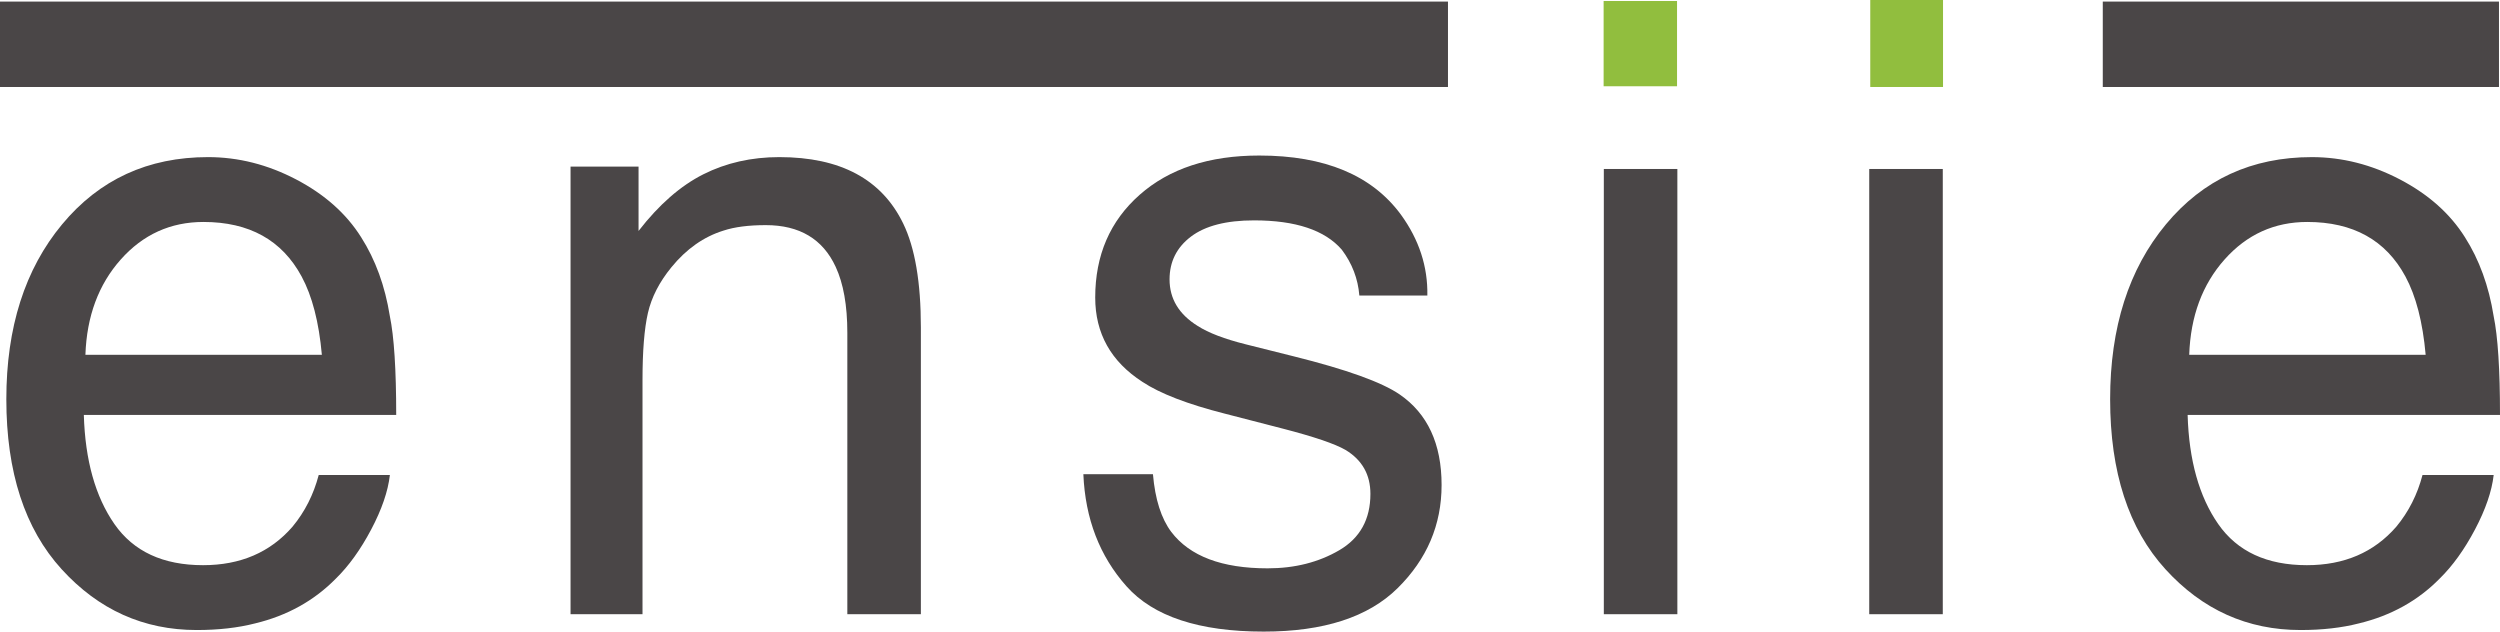
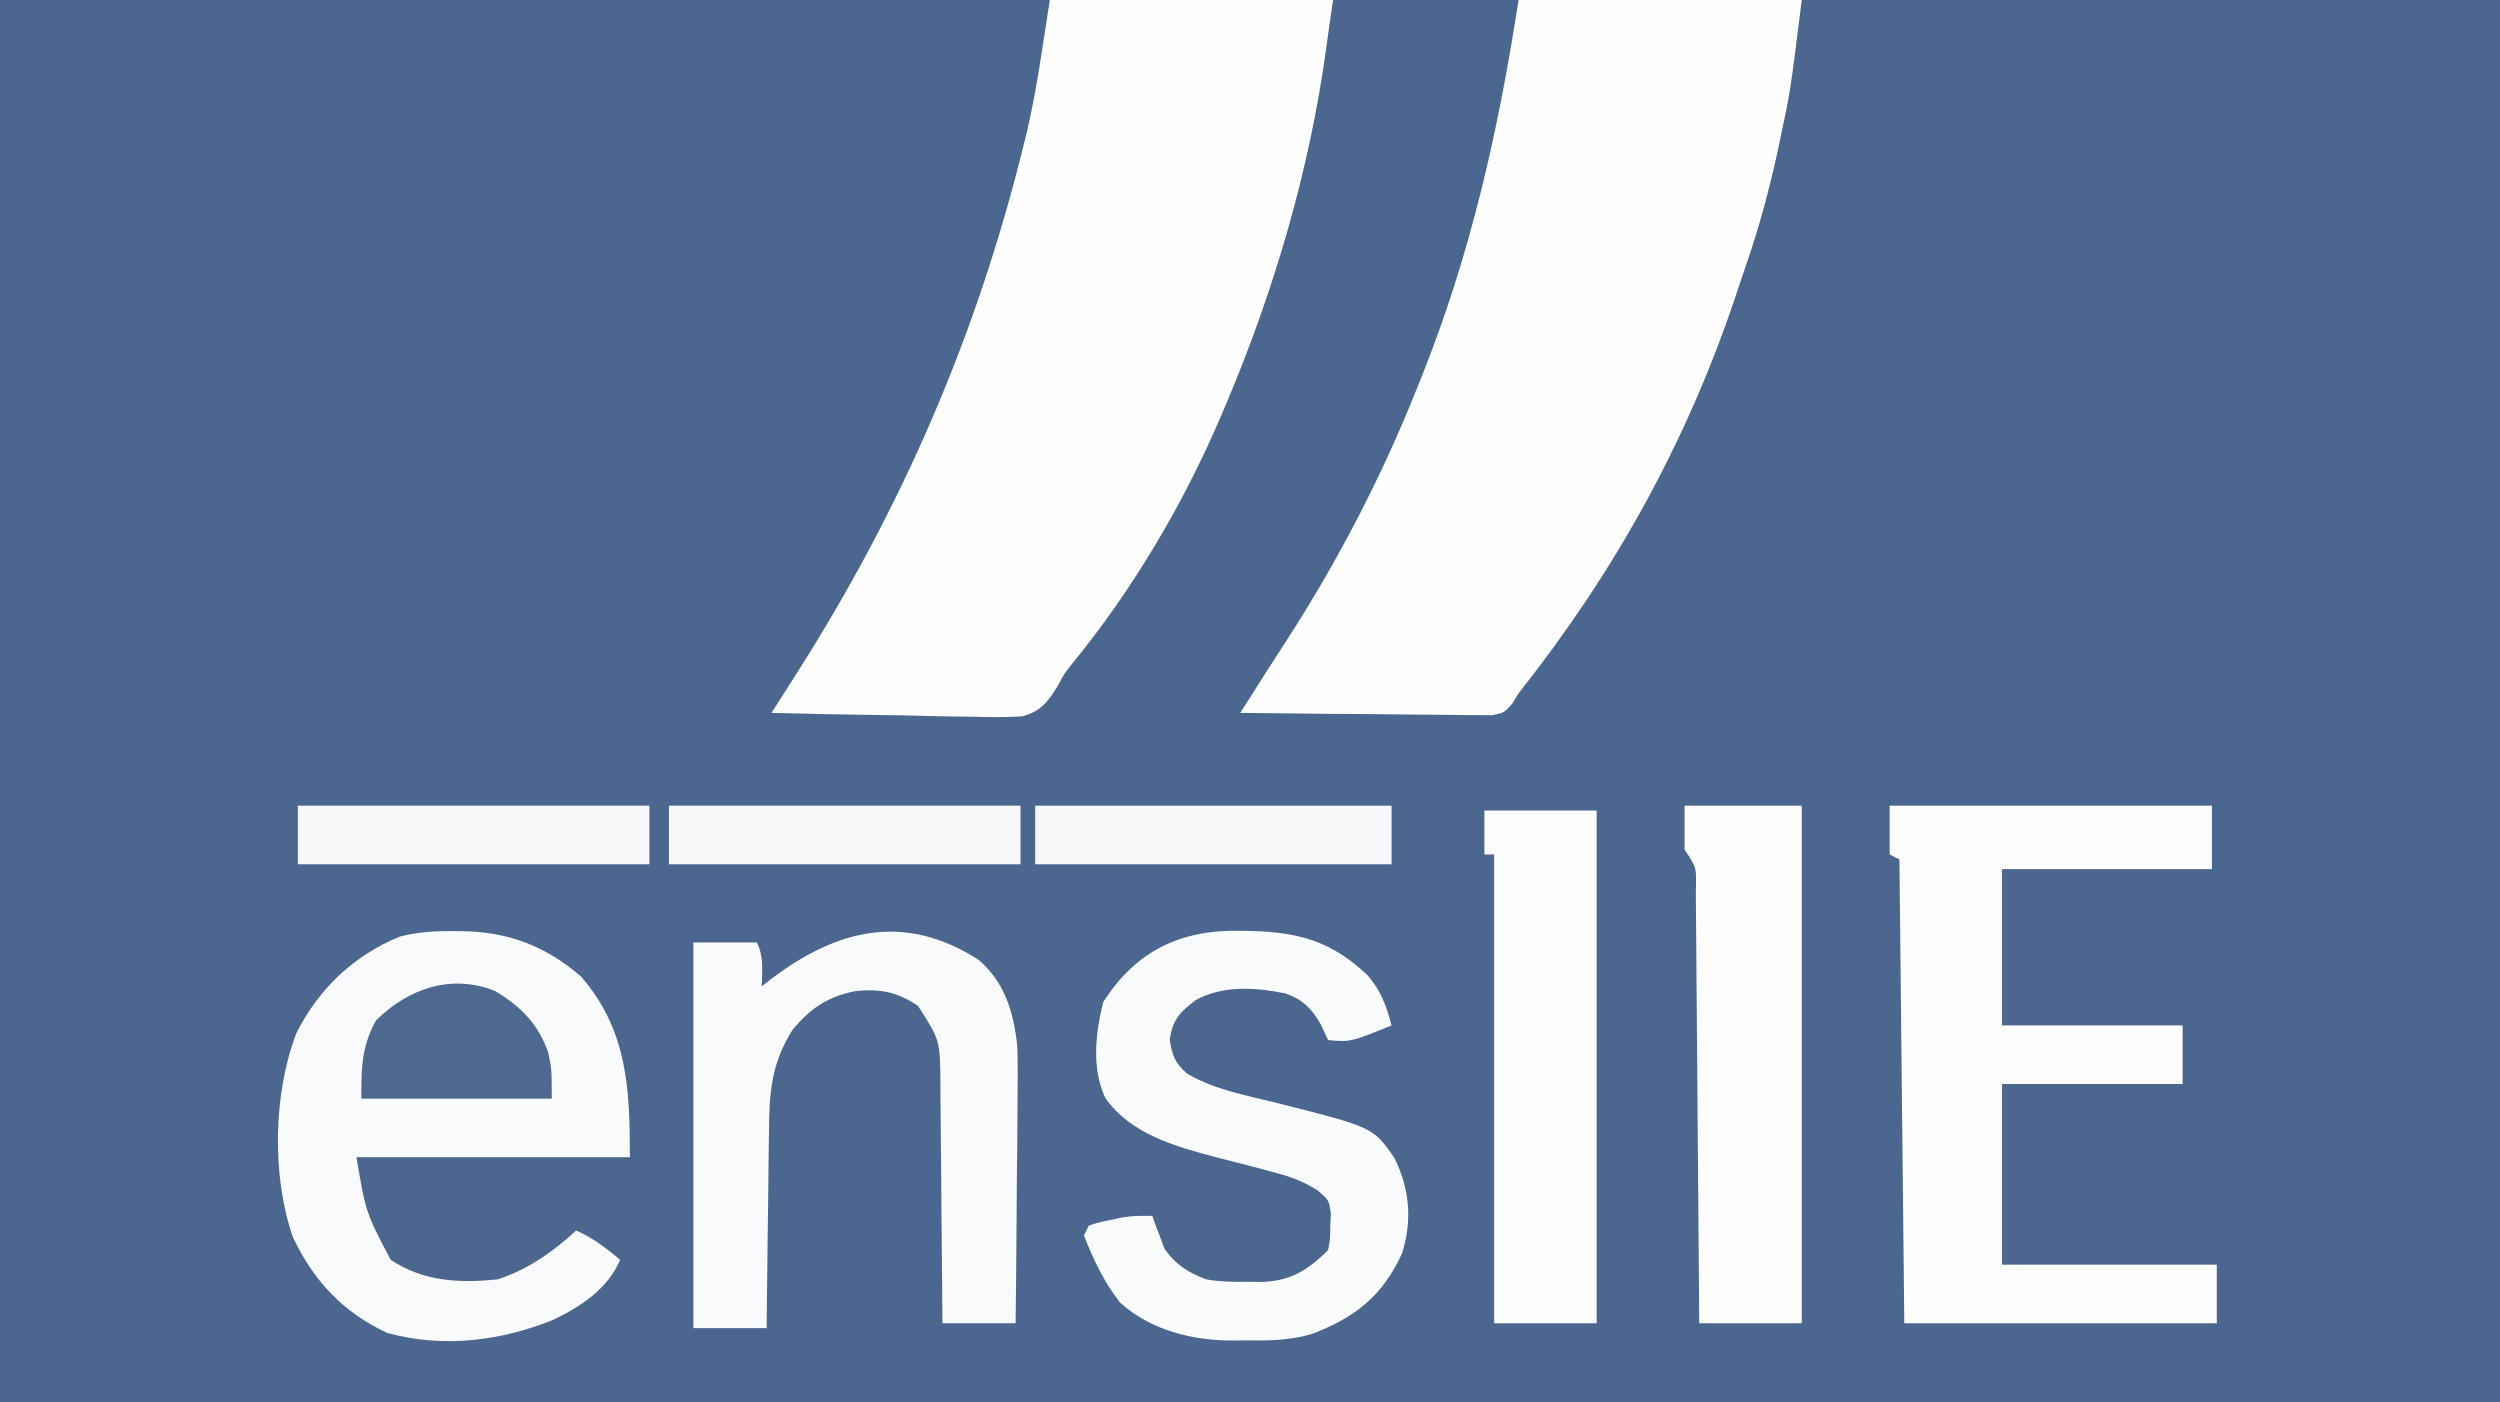
- <svg xmlns="http://www.w3.org/2000/svg" version="1.1" id="Layer_1" x="0px" y="0px" width="605.77px" height="153.043px" viewBox="0 0 605.77 153.043" enable-background="new 0 0 605.77 153.043" xml:space="preserve">
-   <g>
-     <g>
-       <path fill="#4A4647" d="M71.756,43.478c6.889,3.605,12.138,8.27,15.746,13.995c3.476,5.458,5.793,11.823,6.956,19.099    c1.03,4.985,1.545,12.974,1.545,23.968h-75.69c0.32,10.991,2.793,19.806,7.416,26.446c4.623,6.642,11.782,9.962,21.477,9.962    c9.051,0,16.273-3.105,21.668-9.321c2.988-3.604,5.105-7.781,6.351-12.524h17.246c-0.455,3.953-1.967,8.354-4.533,13.207    s-5.422,8.82-8.566,11.898c-5.267,5.356-11.785,8.971-19.551,10.845c-4.173,1.071-8.892,1.608-14.156,1.608    c-12.868,0-23.773-4.904-32.716-14.717C6.004,128.135,1.534,114.396,1.534,96.73c0-17.396,4.506-31.519,13.521-42.375    s20.8-16.285,35.354-16.285C57.75,38.071,64.864,39.874,71.756,43.478z M77.99,85.976c-0.707-7.919-2.344-14.249-4.91-18.992    c-4.751-8.799-12.68-13.201-23.785-13.201c-7.961,0-14.638,3.03-20.03,9.09s-8.249,13.761-8.569,23.103H77.99z" />
-       <path fill="#4A4647" d="M138.247,40.37h16.479v15.593c4.938-6.371,10.168-10.946,15.689-13.725    c5.521-2.779,11.662-4.168,18.417-4.168c14.812,0,24.818,5.362,30.016,16.081c2.856,5.869,4.287,14.264,4.287,25.186v69.489    h-17.82V80.62c0-6.599-0.943-11.922-2.824-15.964c-3.114-6.737-8.757-10.105-16.931-10.105c-4.153,0-7.56,0.44-10.219,1.314    c-4.803,1.482-9.018,4.446-12.65,8.892c-2.919,3.572-4.817,7.261-5.692,11.066c-0.877,3.805-1.314,9.246-1.314,16.317v56.687    h-17.437V40.37z" />
-       <path fill="#4A4647" d="M279.368,114.91c0.527,6.081,2.009,10.743,4.449,13.985c4.479,5.88,12.258,8.817,23.332,8.817    c6.59,0,12.39-1.467,17.398-4.406c5.009-2.941,7.515-7.486,7.515-13.636c0-4.661-2.006-8.209-6.018-10.641    c-2.566-1.485-7.629-3.207-15.192-5.165l-14.104-3.644c-9.012-2.293-15.653-4.856-19.925-7.689    c-7.629-4.925-11.443-11.74-11.443-20.44c0-10.251,3.59-18.551,10.772-24.893c7.18-6.341,16.839-9.512,28.973-9.512    c15.872,0,27.318,4.779,34.336,14.333c4.396,6.06,6.527,12.587,6.398,19.584H329.38c-0.329-4.066-1.748-7.767-4.251-11.102    c-4.09-4.734-11.177-7.102-21.264-7.102c-6.728,0-11.82,1.312-15.281,3.928c-3.461,2.62-5.192,6.078-5.192,10.375    c0,4.701,2.272,8.461,6.824,11.282c2.623,1.68,6.494,3.159,11.614,4.44l11.711,2.935c12.731,3.173,21.262,6.242,25.594,9.209    c6.781,4.656,10.174,11.976,10.174,21.958c0,9.646-3.554,17.977-10.656,24.991c-7.102,7.015-17.919,10.524-32.452,10.524    c-15.646,0-26.724-3.659-33.236-10.974c-6.515-7.317-10-16.368-10.458-27.159H279.368z" />
-       <path fill="#4A4647" d="M388.619,40.945h17.82v107.882h-17.82V40.945z" />
-       <path fill="#4A4647" d="M452.93,40.945h17.821v107.882H452.93V40.945z" />
-       <path fill="#4A4647" d="M581.524,43.478c6.889,3.605,12.138,8.27,15.745,13.995c3.477,5.458,5.794,11.823,6.955,19.099    c1.03,4.985,1.545,12.974,1.545,23.968H530.08c0.32,10.991,2.793,19.806,7.416,26.446c4.623,6.642,11.782,9.962,21.477,9.962    c9.051,0,16.272-3.105,21.668-9.321c2.988-3.604,5.105-7.781,6.351-12.524h17.246c-0.455,3.953-1.968,8.354-4.533,13.207    c-2.566,4.854-5.423,8.82-8.566,11.898c-5.267,5.356-11.784,8.971-19.551,10.845c-4.174,1.071-8.893,1.608-14.156,1.608    c-12.868,0-23.772-4.904-32.716-14.717c-8.943-9.809-13.413-23.548-13.413-41.213c0-17.396,4.506-31.519,13.521-42.375    c9.016-10.856,20.8-16.285,35.354-16.285C567.518,38.071,574.632,39.874,581.524,43.478z M587.758,85.976    c-0.707-7.919-2.345-14.249-4.91-18.992c-4.752-8.799-12.68-13.201-23.785-13.201c-7.961,0-14.638,3.03-20.03,9.09    s-8.249,13.761-8.569,23.103H587.758z" />
-     </g>
-   </g>
-   <rect y="0.383" fill="#4A4647" width="350.856" height="20.695" />
-   <rect x="509.52" y="0.383" fill="#4A4647" width="96.002" height="20.695" />
-   <rect x="388.569" y="0.239" fill="#91BE3E" width="17.791" height="20.664" />
-   <rect x="453.18" fill="#91BE3E" width="17.632" height="21.078" />
+ <svg xmlns="http://www.w3.org/2000/svg" version="1.1" width="512" height="287" id="svg13">
+   <defs id="defs13" />
+   <path d="m 0,0 c 168.975,0 337.95,0 512.046,0 0,94.831 0,189.661 0,287.366 -168.975,0 -337.95,0 -512.046,0 C 0,192.535 0,97.704 0,0 Z" fill="#4b678f" id="path1" style="stroke-width:0.749" />
+   <path d="m 311,0 c 19.14,0 38.28,0 58,0 -2.35,18.83 -2.35,18.83 -4.31,28 -0.22,1.03 -0.44,2.06 -0.66,3.12 -1.7,7.77 -3.73,15.31 -6.32,22.83 -0.79,2.27 -1.54,4.56 -2.3,6.84 -10.07,29.98 -24.8,56.43 -44.41,81.21 -0.43,0.7 -0.86,1.41 -1.3,2.13 -1.7,1.87 -1.7,1.87 -4.11,2.35 -0.95,-0.01 -1.91,-0.02 -2.89,-0.03 -1.08,0 -2.16,0 -3.27,0 -1.75,-0.03 -1.75,-0.03 -3.54,-0.06 -1.19,-0.01 -2.38,-0.01 -3.61,-0.02 -3.83,-0.02 -7.65,-0.07 -11.47,-0.12 -2.59,-0.02 -5.17,-0.04 -7.76,-0.05 -6.35,-0.05 -12.7,-0.12 -19.05,-0.2 1.12,-1.76 2.23,-3.51 3.35,-5.26 0.62,-0.98 1.24,-1.96 1.88,-2.97 1.4,-2.18 2.8,-4.36 4.22,-6.54 C 273.89,115.09 282.86,97.86 290,80 c 0.35,-0.86 0.69,-1.71 1.05,-2.59 C 301.2,52.09 306.85,26.89 311,0 Z" fill="#fefefe" id="path2" />
+   <path d="m 215,0 c 19.14,0 38.28,0 58,0 -0.33,2.31 -0.66,4.62 -1,7 -0.11,0.83 -0.22,1.65 -0.34,2.51 C 268.22,34.79 260.95,59.52 251,83 c -0.3,0.72 -0.6,1.43 -0.92,2.17 -7.79,18.19 -18.1,35.62 -30.64,50.93 -1.48,1.87 -1.48,1.87 -2.59,3.97 -2.03,3.41 -3.53,5.58 -7.47,6.63 -3.29,0.23 -6.49,0.2 -9.78,0.08 -1.19,-0.01 -2.38,-0.02 -3.6,-0.03 -3.8,-0.05 -7.58,-0.15 -11.38,-0.25 -2.57,-0.04 -5.14,-0.08 -7.72,-0.11 -6.3,-0.09 -12.6,-0.22 -18.9,-0.39 0.48,-0.76 0.96,-1.51 1.46,-2.29 0.63,-0.99 1.26,-1.98 1.91,-3 0.63,-0.99 1.25,-1.97 1.9,-2.98 21.56,-33.91 36.92,-69.36 46.48,-108.48 0.28,-1.13 0.28,-1.13 0.57,-2.28 C 212.4,18.03 213.56,9.12 215,0 Z" fill="#fefefe" id="path3" />
+   <path d="m 92.812,190.688 c 1.06,0.01 1.06,0.01 2.14,0.02 9.41,0.21 16.9,3.12 24.05,9.29 9.49,10.98 10,22.83 10,37 -18.48,0 -36.96,0 -56,0 1.9,11.3 1.9,11.3 7,21 6.61,4.46 14.22,4.85 22,4 6.21,-2.09 11.22,-5.59 16,-10 3.43,1.53 6.12,3.6 9,6 -2.52,5.97 -8.01,9.56 -13.71,12.31 -10.82,4.34 -22.57,5.83 -34,2.67 -9,-4.18 -15.04,-10.63 -19.29,-19.54 -4.37,-12.56 -4.06,-29.39 0.68,-41.82 4.58,-9.11 11.66,-15.85 21.14,-19.79 3.7,-0.96 7.19,-1.17 10.99,-1.14 z" fill="#f9fafb" id="path4" />
+   <path d="m 387,165 c 21.78,0 43.56,0 66,0 0,4.29 0,8.58 0,13 -14.19,0 -28.38,0 -43,0 0,10.56 0,21.12 0,32 12.21,0 24.42,0 37,0 0,3.96 0,7.92 0,12 -12.21,0 -24.42,0 -37,0 0,12.21 0,24.42 0,37 14.52,0 29.04,0 44,0 0,3.96 0,7.92 0,12 -21.12,0 -42.24,0 -64,0 -0.33,-31.35 -0.66,-62.7 -1,-95 -0.66,-0.33 -1.32,-0.66 -2,-1 0,-3.3 0,-6.6 0,-10 z" fill="#fdfdfe" id="path5" />
+   <path d="m 200.312,196.5 c 5.46,4.55 7.31,10.86 8.03,17.8 0.12,3.64 0.11,7.26 0.05,10.9 -0.01,1.32 -0.01,2.63 -0.02,3.99 -0.01,3.46 -0.05,6.92 -0.1,10.38 -0.04,3.55 -0.06,7.09 -0.08,10.64 -0.04,6.93 -0.11,13.86 -0.19,20.79 -4.95,0 -9.9,0 -15,0 -0.01,-1.76 -0.02,-3.51 -0.03,-5.32 -0.04,-5.82 -0.09,-11.63 -0.16,-17.45 -0.04,-3.52 -0.07,-7.05 -0.08,-10.57 -0.02,-4.06 -0.07,-8.11 -0.12,-12.17 0,-1.26 -0.01,-2.52 -0.01,-3.81 -0.09,-8.66 -0.09,-8.66 -4.6,-15.68 -4.41,-2.94 -7.76,-3.54 -13,-3 -5.62,1.21 -9.02,3.49 -12.68,7.89 -4.43,7.06 -4.79,12.96 -4.83,21.17 -0.02,1.14 -0.04,2.29 -0.06,3.47 -0.05,3.63 -0.09,7.27 -0.12,10.91 -0.03,2.47 -0.07,4.94 -0.1,7.42 -0.09,6.04 -0.16,12.09 -0.21,18.14 -4.95,0 -9.9,0 -15,0 0,-26.07 0,-52.14 0,-79 4.29,0 8.58,0 13,0 1.48,2.96 1.06,5.74 1,9 0.7,-0.54 1.4,-1.09 2.12,-1.64 13.41,-10.12 27.15,-13.44 42.19,-3.86 z" fill="#f9fafb" id="path6" />
+   <path d="m 253.875,190.625 c 0.79,0.01 1.58,0.02 2.39,0.04 9.89,0.27 16.57,2.17 23.88,9.13 2.72,3.23 3.77,6.15 4.85,10.21 -8.42,3.42 -8.42,3.42 -13,3 -0.51,-1.1 -1.03,-2.19 -1.56,-3.32 -1.87,-3.19 -3.63,-5 -7.25,-6.25 -6.13,-1.22 -12.68,-1.68 -18.31,1.38 -3.26,2.48 -4.69,3.97 -5.31,8.06 0.45,3.22 1.06,4.82 3.52,6.97 5.6,3.37 12.47,4.54 18.75,6.12 19.36,4.9 19.36,4.9 23.73,11.16 3.14,6.29 3.71,12.86 1.56,19.61 -4.02,8.71 -9.53,13.02 -18.34,16.43 -4.61,1.38 -9.01,1.42 -13.79,1.34 -1.38,0.02 -1.38,0.02 -2.78,0.04 -8.15,-0.04 -16.62,-2.15 -22.83,-7.78 -3.21,-4.09 -5.55,-8.92 -7.39,-13.76 0.34,-0.66 0.66,-1.32 1,-2 1.93,-0.64 1.93,-0.64 4.32,-1.13 1.17,-0.25 1.17,-0.25 2.36,-0.51 2.32,-0.36 2.32,-0.36 6.32,-0.36 0.21,0.6 0.42,1.2 0.63,1.82 0.47,1.2 0.47,1.2 0.94,2.42 0.29,0.79 0.58,1.58 0.88,2.4 2.19,3.31 4.91,4.98 8.55,6.36 2.89,0.52 5.65,0.56 8.57,0.5 0.73,0.01 1.46,0.03 2.21,0.04 6.17,-0.04 9.83,-2.15 14.22,-6.54 0.44,-2.3 0.44,-2.3 0.44,-4.88 0.04,-0.86 0.08,-1.73 0.12,-2.62 -0.37,-2.69 -0.37,-2.69 -2.68,-4.7 -3.11,-1.95 -5.76,-2.89 -9.31,-3.8 -1.23,-0.34 -2.46,-0.67 -3.73,-1.01 -2.5,-0.65 -5.01,-1.29 -7.51,-1.92 -8.38,-2.22 -17.7,-4.71 -22.95,-12.2 -2.86,-6.09 -2.02,-13.3 -0.44,-19.63 6.65,-10.48 15.83,-14.85 27.94,-14.62 z" fill="#fafbfc" id="path7" />
+   <path d="m 345,165 c 7.92,0 15.84,0 24,0 0,34.98 0,69.96 0,106 -6.93,0 -13.86,0 -21,0 -0.02,-2.87 -0.04,-5.73 -0.06,-8.69 -0.07,-9.45 -0.14,-18.91 -0.23,-28.37 -0.05,-5.73 -0.09,-11.47 -0.13,-17.2 -0.04,-5.53 -0.08,-11.06 -0.14,-16.59 -0.02,-2.12 -0.03,-4.23 -0.04,-6.34 -0.02,-2.96 -0.05,-5.91 -0.08,-8.86 0,-0.88 -0.01,-1.76 -0.01,-2.67 0.15,-4.62 0.15,-4.62 -2.31,-8.28 0,-2.97 0,-5.94 0,-9 z" fill="#fdfdfe" id="path8" />
+   <path d="m 304,166 c 7.59,0 15.18,0 23,0 0,34.65 0,69.3 0,105 -6.93,0 -13.86,0 -21,0 0,-31.68 0,-63.36 0,-96 -0.66,0 -1.32,0 -2,0 0,-2.97 0,-5.94 0,-9 z" fill="#fcfcfd" id="path9" />
+   <path d="m 212,165 c 24.09,0 48.18,0 73,0 0,3.96 0,7.92 0,12 -24.09,0 -48.18,0 -73,0 0,-3.96 0,-7.92 0,-12 z" fill="#f5f7f9" id="path10" />
+   <path d="m 137,165 c 23.76,0 47.52,0 72,0 0,3.96 0,7.92 0,12 -23.76,0 -47.52,0 -72,0 0,-3.96 0,-7.92 0,-12 z" fill="#f7f8fa" id="path11" />
+   <path d="m 61,165 c 23.76,0 47.52,0 72,0 0,3.96 0,7.92 0,12 -23.76,0 -47.52,0 -72,0 0,-3.96 0,-7.92 0,-12 z" fill="#f7f8fa" id="path12" />
+   <path d="m 101.359,202.941 c 5.28,3.17 8.75,6.62 10.89,12.5 0.75,3.56 0.75,3.56 0.75,9.56 -12.87,0 -25.74,0 -39,0 0,-6.24 0.02,-10.6 3,-16 6.53,-6.52 15.4,-9.63 24.36,-6.06 z" fill="#4d6990" id="path13" />
</svg>
